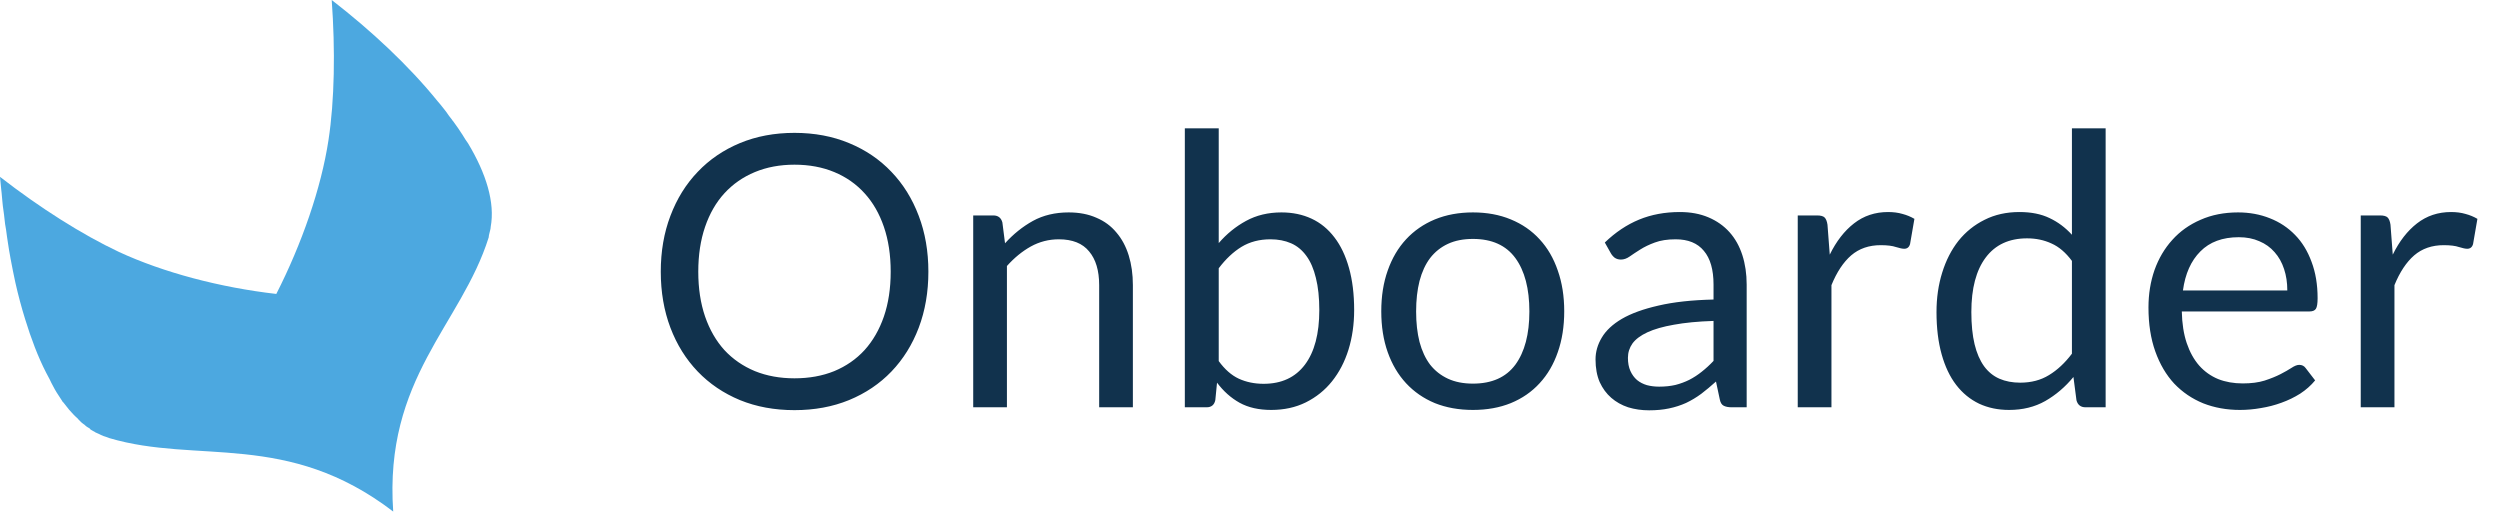
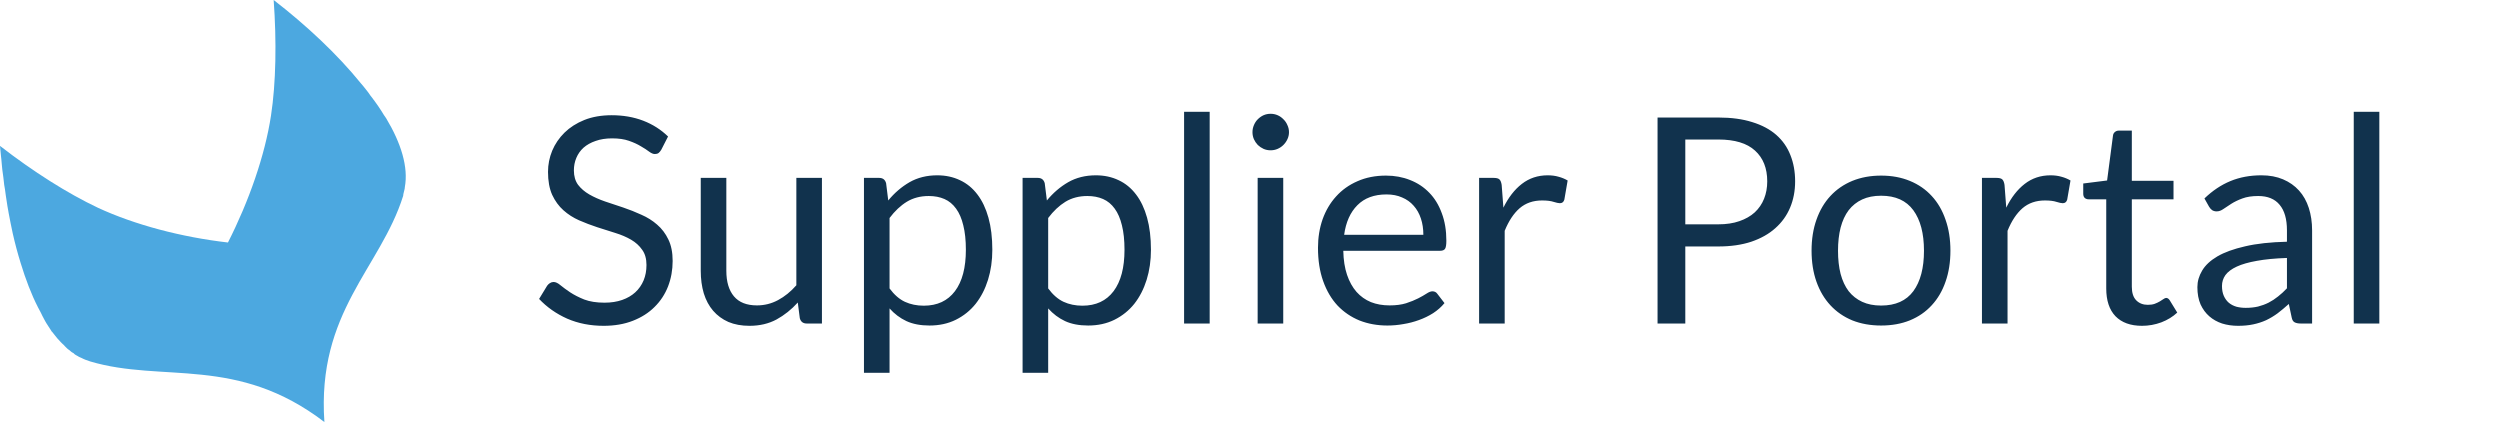
- <svg xmlns="http://www.w3.org/2000/svg" width="165" height="34" viewBox="0 0 165 34" fill="none">
+ <svg xmlns="http://www.w3.org/2000/svg" width="200" height="34" viewBox="0 0 200 34" fill="none">
  <path fill-rule="evenodd" clip-rule="evenodd" d="M32.253 15.669C32.253 15.589 32.279 15.482 32.306 15.376C32.333 15.242 32.386 15.109 32.386 14.976C32.68 13.377 32.093 11.459 30.891 9.46C30.758 9.273 30.651 9.114 30.544 8.927C30.357 8.634 30.143 8.314 29.903 7.994C29.877 7.968 29.85 7.941 29.823 7.888C29.77 7.808 29.69 7.728 29.636 7.648C29.583 7.568 29.503 7.461 29.449 7.381C29.396 7.301 29.316 7.222 29.262 7.142C29.182 7.062 29.129 6.955 29.049 6.875C28.995 6.822 28.942 6.742 28.889 6.689C26.993 4.344 24.51 2.025 21.893 0C22.134 3.304 22.08 6.635 21.68 9.247C21.199 12.418 19.918 16.095 18.236 19.4C14.524 18.973 10.787 17.987 7.85 16.628C5.42 15.482 2.643 13.724 0 11.672C0.027 11.938 0.053 12.231 0.08 12.498C0.08 12.578 0.107 12.658 0.107 12.738C0.133 12.924 0.133 13.137 0.16 13.324C0.16 13.404 0.187 13.51 0.187 13.59C0.214 13.777 0.24 13.99 0.267 14.177C0.267 14.257 0.294 14.336 0.294 14.416C0.32 14.656 0.347 14.923 0.4 15.163C0.454 15.536 0.481 15.802 0.534 16.095C0.587 16.415 0.614 16.655 0.667 16.895C0.667 16.948 0.694 17.001 0.694 17.055C0.748 17.294 0.774 17.508 0.828 17.747C0.828 17.801 0.854 17.827 0.854 17.881C0.908 18.147 0.961 18.414 1.015 18.653C1.201 19.48 1.415 20.279 1.655 21.052C2.056 22.358 2.51 23.557 3.044 24.596C3.124 24.756 3.204 24.889 3.284 25.049C3.364 25.209 3.418 25.342 3.498 25.475C3.578 25.635 3.658 25.768 3.738 25.902C3.871 26.115 3.978 26.275 4.085 26.435C4.138 26.515 4.138 26.541 4.165 26.541C4.299 26.701 4.432 26.888 4.566 27.047C4.672 27.154 4.752 27.261 4.859 27.367C4.913 27.421 4.939 27.447 4.993 27.5C5.046 27.554 5.126 27.607 5.18 27.687C5.233 27.74 5.26 27.767 5.313 27.82C5.367 27.874 5.42 27.927 5.5 27.98C5.553 28.007 5.607 28.06 5.634 28.087C5.687 28.14 5.767 28.193 5.82 28.22C5.874 28.247 5.927 28.273 5.954 28.327C6.007 28.38 6.087 28.407 6.168 28.46C6.221 28.486 6.274 28.513 6.301 28.54C6.381 28.566 6.461 28.62 6.541 28.646C6.568 28.673 6.621 28.673 6.648 28.7C6.755 28.753 6.888 28.806 6.995 28.833C7.075 28.86 7.155 28.886 7.209 28.913C13.029 30.645 18.956 28.407 25.952 33.763C25.338 24.942 30.437 21.451 32.253 15.669Z" fill="#4CA8E0" />
-   <path d="M61.273 17.931C61.273 19.273 61.061 20.506 60.636 21.631C60.211 22.748 59.611 23.71 58.836 24.519C58.061 25.327 57.128 25.956 56.036 26.406C54.953 26.848 53.753 27.069 52.436 27.069C51.119 27.069 49.919 26.848 48.836 26.406C47.753 25.956 46.823 25.327 46.048 24.519C45.273 23.71 44.673 22.748 44.248 21.631C43.823 20.506 43.611 19.273 43.611 17.931C43.611 16.59 43.823 15.361 44.248 14.244C44.673 13.119 45.273 12.152 46.048 11.344C46.823 10.527 47.753 9.894 48.836 9.444C49.919 8.994 51.119 8.769 52.436 8.769C53.753 8.769 54.953 8.994 56.036 9.444C57.128 9.894 58.061 10.527 58.836 11.344C59.611 12.152 60.211 13.119 60.636 14.244C61.061 15.361 61.273 16.59 61.273 17.931ZM58.786 17.931C58.786 16.831 58.636 15.844 58.336 14.969C58.036 14.094 57.611 13.356 57.061 12.756C56.511 12.148 55.844 11.681 55.061 11.356C54.278 11.031 53.403 10.869 52.436 10.869C51.478 10.869 50.607 11.031 49.823 11.356C49.04 11.681 48.369 12.148 47.811 12.756C47.261 13.356 46.836 14.094 46.536 14.969C46.236 15.844 46.086 16.831 46.086 17.931C46.086 19.031 46.236 20.019 46.536 20.894C46.836 21.761 47.261 22.498 47.811 23.106C48.369 23.706 49.04 24.169 49.823 24.494C50.607 24.811 51.478 24.969 52.436 24.969C53.403 24.969 54.278 24.811 55.061 24.494C55.844 24.169 56.511 23.706 57.061 23.106C57.611 22.498 58.036 21.761 58.336 20.894C58.636 20.019 58.786 19.031 58.786 17.931ZM64.232 26.881V14.219H65.557C65.874 14.219 66.074 14.373 66.157 14.681L66.332 16.056C66.882 15.448 67.495 14.956 68.17 14.581C68.853 14.206 69.641 14.019 70.532 14.019C71.224 14.019 71.832 14.136 72.357 14.369C72.891 14.594 73.332 14.919 73.682 15.344C74.041 15.761 74.311 16.265 74.495 16.856C74.678 17.448 74.77 18.102 74.77 18.819V26.881H72.545V18.819C72.545 17.86 72.324 17.119 71.882 16.594C71.449 16.061 70.782 15.794 69.882 15.794C69.224 15.794 68.607 15.952 68.032 16.269C67.466 16.585 66.941 17.015 66.457 17.556V26.881H64.232ZM78.199 26.881V8.469H80.436V16.044C80.961 15.435 81.561 14.948 82.236 14.581C82.92 14.206 83.699 14.019 84.574 14.019C85.307 14.019 85.97 14.156 86.561 14.431C87.153 14.706 87.657 15.119 88.074 15.669C88.49 16.21 88.811 16.886 89.036 17.694C89.261 18.494 89.374 19.419 89.374 20.469C89.374 21.402 89.249 22.273 88.999 23.081C88.749 23.881 88.386 24.577 87.911 25.169C87.445 25.752 86.87 26.215 86.186 26.556C85.511 26.89 84.749 27.056 83.899 27.056C83.082 27.056 82.386 26.898 81.811 26.581C81.245 26.265 80.749 25.823 80.324 25.256L80.211 26.406C80.145 26.723 79.953 26.881 79.636 26.881H78.199ZM83.849 15.794C83.124 15.794 82.486 15.96 81.936 16.294C81.395 16.627 80.895 17.098 80.436 17.706V23.831C80.836 24.381 81.278 24.769 81.761 24.994C82.253 25.219 82.799 25.331 83.399 25.331C84.582 25.331 85.49 24.91 86.124 24.069C86.757 23.227 87.074 22.027 87.074 20.469C87.074 19.644 86.999 18.936 86.849 18.344C86.707 17.752 86.499 17.269 86.224 16.894C85.949 16.511 85.611 16.231 85.211 16.056C84.811 15.881 84.357 15.794 83.849 15.794ZM97.214 14.019C98.139 14.019 98.972 14.173 99.714 14.481C100.464 14.79 101.097 15.227 101.614 15.794C102.139 16.36 102.539 17.048 102.814 17.856C103.097 18.656 103.239 19.552 103.239 20.544C103.239 21.544 103.097 22.444 102.814 23.244C102.539 24.044 102.139 24.727 101.614 25.294C101.097 25.86 100.464 26.298 99.714 26.606C98.972 26.906 98.139 27.056 97.214 27.056C96.289 27.056 95.451 26.906 94.701 26.606C93.96 26.298 93.326 25.86 92.801 25.294C92.276 24.727 91.872 24.044 91.589 23.244C91.305 22.444 91.164 21.544 91.164 20.544C91.164 19.552 91.305 18.656 91.589 17.856C91.872 17.048 92.276 16.36 92.801 15.794C93.326 15.227 93.96 14.79 94.701 14.481C95.451 14.173 96.289 14.019 97.214 14.019ZM97.214 25.319C98.464 25.319 99.397 24.902 100.014 24.069C100.63 23.227 100.939 22.056 100.939 20.556C100.939 19.048 100.63 17.873 100.014 17.031C99.397 16.19 98.464 15.769 97.214 15.769C96.58 15.769 96.03 15.877 95.564 16.094C95.097 16.311 94.705 16.623 94.389 17.031C94.08 17.44 93.847 17.944 93.689 18.544C93.539 19.136 93.464 19.806 93.464 20.556C93.464 21.306 93.539 21.977 93.689 22.569C93.847 23.16 94.08 23.66 94.389 24.069C94.705 24.469 95.097 24.777 95.564 24.994C96.03 25.21 96.58 25.319 97.214 25.319ZM115.28 26.881H114.293C114.076 26.881 113.901 26.848 113.768 26.781C113.634 26.715 113.547 26.573 113.505 26.356L113.255 25.181C112.922 25.481 112.597 25.752 112.28 25.994C111.964 26.227 111.63 26.427 111.28 26.594C110.93 26.752 110.555 26.873 110.155 26.956C109.764 27.04 109.326 27.081 108.843 27.081C108.351 27.081 107.889 27.015 107.455 26.881C107.03 26.74 106.659 26.531 106.343 26.256C106.026 25.981 105.772 25.636 105.58 25.219C105.397 24.794 105.305 24.294 105.305 23.719C105.305 23.219 105.443 22.74 105.718 22.281C105.993 21.815 106.434 21.402 107.043 21.044C107.659 20.686 108.464 20.394 109.455 20.169C110.447 19.936 111.659 19.802 113.093 19.769V18.781C113.093 17.798 112.88 17.056 112.455 16.556C112.039 16.048 111.418 15.794 110.593 15.794C110.051 15.794 109.593 15.865 109.218 16.006C108.851 16.14 108.53 16.294 108.255 16.469C107.989 16.636 107.755 16.79 107.555 16.931C107.364 17.065 107.172 17.131 106.98 17.131C106.83 17.131 106.697 17.094 106.58 17.019C106.472 16.936 106.384 16.835 106.318 16.719L105.918 16.006C106.618 15.331 107.372 14.827 108.18 14.494C108.989 14.161 109.884 13.994 110.868 13.994C111.576 13.994 112.205 14.111 112.755 14.344C113.305 14.577 113.768 14.902 114.143 15.319C114.518 15.736 114.801 16.24 114.993 16.831C115.184 17.423 115.28 18.073 115.28 18.781V26.881ZM109.505 25.519C109.897 25.519 110.255 25.481 110.58 25.406C110.905 25.323 111.209 25.21 111.493 25.069C111.784 24.919 112.059 24.74 112.318 24.531C112.584 24.323 112.843 24.085 113.093 23.819V21.181C112.068 21.215 111.197 21.298 110.48 21.431C109.764 21.556 109.18 21.723 108.73 21.931C108.28 22.14 107.951 22.386 107.743 22.669C107.543 22.952 107.443 23.269 107.443 23.619C107.443 23.952 107.497 24.24 107.605 24.481C107.714 24.723 107.859 24.923 108.043 25.081C108.226 25.231 108.443 25.344 108.693 25.419C108.943 25.485 109.214 25.519 109.505 25.519ZM118.651 26.881V14.219H119.926C120.168 14.219 120.335 14.265 120.426 14.356C120.518 14.448 120.58 14.606 120.614 14.831L120.764 16.806C121.197 15.923 121.73 15.236 122.364 14.744C123.005 14.244 123.755 13.994 124.614 13.994C124.964 13.994 125.28 14.036 125.564 14.119C125.847 14.194 126.11 14.302 126.351 14.444L126.064 16.106C126.005 16.315 125.876 16.419 125.676 16.419C125.56 16.419 125.38 16.381 125.139 16.306C124.897 16.223 124.56 16.181 124.126 16.181C123.351 16.181 122.701 16.406 122.176 16.856C121.66 17.306 121.226 17.96 120.876 18.819V26.881H118.651ZM137.647 26.881C137.33 26.881 137.13 26.727 137.047 26.419L136.847 24.881C136.305 25.54 135.684 26.069 134.984 26.469C134.293 26.86 133.497 27.056 132.597 27.056C131.872 27.056 131.213 26.919 130.622 26.644C130.03 26.36 129.526 25.948 129.109 25.406C128.693 24.865 128.372 24.19 128.147 23.381C127.922 22.573 127.809 21.644 127.809 20.594C127.809 19.66 127.934 18.794 128.184 17.994C128.434 17.186 128.793 16.485 129.259 15.894C129.734 15.302 130.309 14.84 130.984 14.506C131.659 14.165 132.426 13.994 133.284 13.994C134.059 13.994 134.722 14.127 135.272 14.394C135.822 14.652 136.313 15.019 136.747 15.494V8.469H138.972V26.881H137.647ZM133.334 25.256C134.059 25.256 134.693 25.09 135.234 24.756C135.784 24.423 136.288 23.952 136.747 23.344V17.219C136.338 16.669 135.888 16.285 135.397 16.069C134.913 15.844 134.376 15.731 133.784 15.731C132.601 15.731 131.693 16.152 131.059 16.994C130.426 17.835 130.109 19.035 130.109 20.594C130.109 21.419 130.18 22.127 130.322 22.719C130.463 23.302 130.672 23.785 130.947 24.169C131.222 24.544 131.559 24.819 131.959 24.994C132.359 25.169 132.818 25.256 133.334 25.256ZM147.712 14.019C148.47 14.019 149.17 14.148 149.812 14.406C150.453 14.656 151.007 15.023 151.474 15.506C151.941 15.981 152.303 16.573 152.562 17.281C152.828 17.981 152.962 18.781 152.962 19.681C152.962 20.031 152.924 20.265 152.849 20.381C152.774 20.498 152.632 20.556 152.424 20.556H143.999C144.016 21.356 144.124 22.052 144.324 22.644C144.524 23.235 144.799 23.731 145.149 24.131C145.499 24.523 145.916 24.819 146.399 25.019C146.882 25.21 147.424 25.306 148.024 25.306C148.582 25.306 149.062 25.244 149.462 25.119C149.87 24.985 150.22 24.844 150.512 24.694C150.803 24.544 151.045 24.406 151.237 24.281C151.437 24.148 151.607 24.081 151.749 24.081C151.932 24.081 152.074 24.152 152.174 24.294L152.799 25.106C152.524 25.44 152.195 25.731 151.812 25.981C151.428 26.223 151.016 26.423 150.574 26.581C150.141 26.74 149.691 26.856 149.224 26.931C148.757 27.015 148.295 27.056 147.837 27.056C146.962 27.056 146.153 26.91 145.412 26.619C144.678 26.319 144.041 25.886 143.499 25.319C142.966 24.744 142.549 24.035 142.249 23.194C141.949 22.352 141.799 21.386 141.799 20.294C141.799 19.41 141.932 18.585 142.199 17.819C142.474 17.052 142.866 16.39 143.374 15.831C143.882 15.265 144.503 14.823 145.237 14.506C145.97 14.181 146.795 14.019 147.712 14.019ZM147.762 15.656C146.687 15.656 145.841 15.969 145.224 16.594C144.607 17.21 144.224 18.069 144.074 19.169H150.962C150.962 18.652 150.891 18.181 150.749 17.756C150.607 17.323 150.399 16.952 150.124 16.644C149.849 16.327 149.512 16.085 149.112 15.919C148.72 15.744 148.27 15.656 147.762 15.656ZM155.809 26.881V14.219H157.084C157.326 14.219 157.493 14.265 157.584 14.356C157.676 14.448 157.739 14.606 157.772 14.831L157.922 16.806C158.355 15.923 158.889 15.236 159.522 14.744C160.164 14.244 160.914 13.994 161.772 13.994C162.122 13.994 162.439 14.036 162.722 14.119C163.005 14.194 163.268 14.302 163.509 14.444L163.222 16.106C163.164 16.315 163.034 16.419 162.834 16.419C162.718 16.419 162.539 16.381 162.297 16.306C162.055 16.223 161.718 16.181 161.284 16.181C160.509 16.181 159.859 16.406 159.334 16.856C158.818 17.306 158.384 17.96 158.034 18.819V26.881H155.809Z" fill="#11324D" />
+   <path d="M52.903 11.978C52.834 12.093 52.761 12.181 52.684 12.242C52.608 12.296 52.508 12.323 52.386 12.323C52.255 12.323 52.102 12.258 51.925 12.127C51.757 11.997 51.538 11.855 51.27 11.702C51.009 11.541 50.691 11.395 50.316 11.265C49.947 11.134 49.499 11.069 48.97 11.069C48.472 11.069 48.031 11.138 47.648 11.276C47.264 11.407 46.942 11.587 46.681 11.817C46.428 12.047 46.237 12.319 46.106 12.633C45.976 12.94 45.911 13.274 45.911 13.634C45.911 14.094 46.022 14.477 46.245 14.784C46.474 15.083 46.773 15.34 47.142 15.554C47.517 15.769 47.939 15.957 48.407 16.118C48.882 16.271 49.365 16.432 49.855 16.601C50.354 16.77 50.837 16.961 51.304 17.176C51.78 17.383 52.202 17.647 52.569 17.969C52.945 18.291 53.244 18.686 53.467 19.154C53.697 19.622 53.812 20.197 53.812 20.879C53.812 21.599 53.689 22.278 53.444 22.914C53.198 23.543 52.838 24.091 52.362 24.559C51.895 25.026 51.316 25.395 50.626 25.663C49.944 25.931 49.166 26.065 48.291 26.065C47.226 26.065 46.252 25.874 45.37 25.49C44.496 25.099 43.749 24.574 43.128 23.915L43.772 22.857C43.833 22.773 43.906 22.703 43.99 22.65C44.083 22.588 44.182 22.558 44.289 22.558C44.45 22.558 44.635 22.646 44.842 22.822C45.048 22.991 45.305 23.179 45.612 23.386C45.926 23.593 46.302 23.785 46.739 23.961C47.184 24.13 47.724 24.214 48.361 24.214C48.889 24.214 49.361 24.141 49.775 23.995C50.189 23.85 50.538 23.646 50.822 23.386C51.113 23.117 51.335 22.799 51.489 22.431C51.642 22.063 51.718 21.653 51.718 21.201C51.718 20.703 51.603 20.296 51.373 19.982C51.151 19.66 50.856 19.392 50.488 19.177C50.12 18.962 49.698 18.782 49.223 18.636C48.755 18.483 48.272 18.33 47.774 18.176C47.283 18.015 46.8 17.831 46.325 17.624C45.857 17.417 45.44 17.149 45.072 16.819C44.703 16.49 44.404 16.079 44.175 15.589C43.952 15.091 43.841 14.477 43.841 13.749C43.841 13.166 43.952 12.603 44.175 12.058C44.404 11.514 44.734 11.031 45.163 10.609C45.593 10.188 46.122 9.85 46.751 9.597C47.387 9.344 48.115 9.218 48.935 9.218C49.855 9.218 50.695 9.364 51.454 9.655C52.213 9.946 52.876 10.368 53.444 10.92L52.903 11.978ZM58.107 14.232V21.661C58.107 22.543 58.31 23.225 58.717 23.708C59.123 24.191 59.736 24.432 60.557 24.432C61.155 24.432 61.718 24.291 62.247 24.007C62.776 23.723 63.263 23.328 63.708 22.822V14.232H65.755V25.881H64.536C64.245 25.881 64.061 25.739 63.984 25.456L63.823 24.202C63.317 24.762 62.749 25.214 62.121 25.559C61.492 25.897 60.772 26.065 59.959 26.065C59.322 26.065 58.759 25.962 58.268 25.755C57.785 25.54 57.379 25.241 57.049 24.858C56.72 24.474 56.471 24.011 56.302 23.466C56.141 22.922 56.06 22.32 56.06 21.661V14.232H58.107ZM69.117 29.826V14.232H70.336C70.627 14.232 70.811 14.374 70.888 14.657L71.06 16.037C71.558 15.432 72.126 14.945 72.762 14.577C73.406 14.209 74.146 14.025 74.982 14.025C75.649 14.025 76.254 14.155 76.799 14.416C77.343 14.669 77.807 15.048 78.19 15.554C78.573 16.053 78.869 16.674 79.076 17.417C79.283 18.161 79.386 19.016 79.386 19.982C79.386 20.84 79.271 21.642 79.041 22.385C78.811 23.121 78.481 23.762 78.052 24.306C77.623 24.843 77.094 25.268 76.465 25.582C75.844 25.889 75.143 26.042 74.361 26.042C73.64 26.042 73.023 25.924 72.509 25.686C72.003 25.448 71.555 25.111 71.164 24.674V29.826H69.117ZM74.303 15.681C73.636 15.681 73.05 15.834 72.544 16.141C72.045 16.448 71.585 16.881 71.164 17.44V23.075C71.539 23.581 71.949 23.938 72.394 24.145C72.846 24.352 73.349 24.455 73.901 24.455C74.982 24.455 75.813 24.068 76.396 23.294C76.979 22.52 77.27 21.416 77.27 19.982C77.27 19.223 77.201 18.571 77.063 18.027C76.933 17.483 76.741 17.038 76.488 16.693C76.235 16.34 75.925 16.083 75.557 15.922C75.189 15.761 74.771 15.681 74.303 15.681ZM81.807 29.826V14.232H83.026C83.317 14.232 83.501 14.374 83.578 14.657L83.751 16.037C84.249 15.432 84.816 14.945 85.453 14.577C86.097 14.209 86.836 14.025 87.672 14.025C88.339 14.025 88.945 14.155 89.489 14.416C90.033 14.669 90.497 15.048 90.88 15.554C91.264 16.053 91.559 16.674 91.766 17.417C91.973 18.161 92.076 19.016 92.076 19.982C92.076 20.84 91.962 21.642 91.731 22.385C91.501 23.121 91.172 23.762 90.743 24.306C90.313 24.843 89.784 25.268 89.156 25.582C88.534 25.889 87.833 26.042 87.051 26.042C86.33 26.042 85.713 25.924 85.2 25.686C84.694 25.448 84.245 25.111 83.854 24.674V29.826H81.807ZM86.993 15.681C86.326 15.681 85.74 15.834 85.234 16.141C84.736 16.448 84.276 16.881 83.854 17.44V23.075C84.23 23.581 84.64 23.938 85.085 24.145C85.537 24.352 86.039 24.455 86.591 24.455C87.672 24.455 88.504 24.068 89.087 23.294C89.669 22.52 89.96 21.416 89.96 19.982C89.96 19.223 89.891 18.571 89.754 18.027C89.623 17.483 89.431 17.038 89.178 16.693C88.925 16.34 88.615 16.083 88.247 15.922C87.879 15.761 87.461 15.681 86.993 15.681ZM96.774 8.942V25.881H94.727V8.942H96.774ZM102.659 14.232V25.881H100.612V14.232H102.659ZM103.119 10.575C103.119 10.774 103.077 10.962 102.993 11.138C102.916 11.307 102.809 11.46 102.671 11.598C102.54 11.729 102.387 11.832 102.211 11.909C102.034 11.986 101.847 12.024 101.647 12.024C101.448 12.024 101.26 11.986 101.084 11.909C100.915 11.832 100.762 11.729 100.624 11.598C100.493 11.46 100.39 11.307 100.313 11.138C100.237 10.962 100.198 10.774 100.198 10.575C100.198 10.376 100.237 10.188 100.313 10.011C100.39 9.827 100.493 9.67 100.624 9.54C100.762 9.402 100.915 9.295 101.084 9.218C101.26 9.141 101.448 9.103 101.647 9.103C101.847 9.103 102.034 9.141 102.211 9.218C102.387 9.295 102.54 9.402 102.671 9.54C102.809 9.67 102.916 9.827 102.993 10.011C103.077 10.188 103.119 10.376 103.119 10.575ZM110.878 14.048C111.576 14.048 112.22 14.167 112.81 14.404C113.401 14.634 113.911 14.972 114.34 15.416C114.769 15.853 115.103 16.398 115.34 17.049C115.586 17.693 115.708 18.429 115.708 19.257C115.708 19.579 115.674 19.794 115.605 19.901C115.536 20.009 115.406 20.062 115.214 20.062H107.463C107.478 20.798 107.578 21.439 107.762 21.983C107.946 22.527 108.199 22.983 108.521 23.351C108.843 23.712 109.226 23.984 109.671 24.168C110.116 24.344 110.614 24.432 111.166 24.432C111.68 24.432 112.12 24.375 112.488 24.26C112.864 24.137 113.186 24.007 113.454 23.869C113.723 23.731 113.945 23.604 114.121 23.489C114.305 23.367 114.463 23.305 114.593 23.305C114.762 23.305 114.892 23.37 114.984 23.501L115.559 24.248C115.306 24.555 115.003 24.823 114.65 25.053C114.298 25.276 113.918 25.46 113.512 25.605C113.113 25.751 112.699 25.858 112.27 25.927C111.841 26.004 111.415 26.042 110.993 26.042C110.188 26.042 109.445 25.908 108.762 25.64C108.088 25.364 107.501 24.965 107.003 24.444C106.512 23.915 106.129 23.263 105.853 22.489C105.577 21.715 105.439 20.825 105.439 19.821C105.439 19.008 105.562 18.249 105.807 17.544C106.06 16.838 106.42 16.229 106.888 15.715C107.356 15.194 107.927 14.788 108.601 14.496C109.276 14.197 110.035 14.048 110.878 14.048ZM110.924 15.554C109.935 15.554 109.157 15.842 108.59 16.417C108.023 16.984 107.67 17.774 107.532 18.786H113.868C113.868 18.311 113.803 17.877 113.673 17.486C113.543 17.088 113.351 16.747 113.098 16.463C112.845 16.172 112.534 15.949 112.166 15.796C111.806 15.635 111.392 15.554 110.924 15.554ZM118.328 25.881V14.232H119.501C119.724 14.232 119.877 14.274 119.961 14.358C120.046 14.443 120.103 14.588 120.134 14.795L120.272 16.612C120.671 15.8 121.161 15.167 121.744 14.715C122.334 14.255 123.024 14.025 123.814 14.025C124.136 14.025 124.427 14.063 124.688 14.14C124.949 14.209 125.19 14.309 125.412 14.439L125.148 15.968C125.094 16.16 124.975 16.256 124.791 16.256C124.684 16.256 124.519 16.221 124.297 16.152C124.075 16.076 123.764 16.037 123.365 16.037C122.652 16.037 122.054 16.244 121.571 16.658C121.096 17.072 120.697 17.674 120.375 18.464V25.881H118.328ZM134.824 19.717V25.881H132.604V9.402H137.469C138.511 9.402 139.416 9.525 140.183 9.77C140.957 10.008 141.597 10.349 142.103 10.793C142.609 11.238 142.985 11.775 143.23 12.403C143.483 13.032 143.61 13.733 143.61 14.508C143.61 15.274 143.475 15.976 143.207 16.612C142.939 17.249 142.544 17.797 142.023 18.257C141.509 18.717 140.869 19.077 140.102 19.338C139.335 19.591 138.458 19.717 137.469 19.717H134.824ZM134.824 17.946H137.469C138.105 17.946 138.665 17.862 139.148 17.693C139.638 17.525 140.048 17.291 140.378 16.992C140.708 16.685 140.957 16.321 141.126 15.899C141.294 15.478 141.379 15.014 141.379 14.508C141.379 13.457 141.053 12.637 140.401 12.047C139.757 11.457 138.78 11.161 137.469 11.161H134.824V17.946ZM150.491 14.048C151.342 14.048 152.108 14.19 152.791 14.473C153.481 14.757 154.063 15.159 154.539 15.681C155.022 16.202 155.39 16.835 155.643 17.578C155.903 18.314 156.034 19.139 156.034 20.051C156.034 20.971 155.903 21.799 155.643 22.535C155.39 23.271 155.022 23.899 154.539 24.421C154.063 24.942 153.481 25.345 152.791 25.628C152.108 25.904 151.342 26.042 150.491 26.042C149.64 26.042 148.869 25.904 148.179 25.628C147.497 25.345 146.914 24.942 146.431 24.421C145.948 23.899 145.576 23.271 145.316 22.535C145.055 21.799 144.925 20.971 144.925 20.051C144.925 19.139 145.055 18.314 145.316 17.578C145.576 16.835 145.948 16.202 146.431 15.681C146.914 15.159 147.497 14.757 148.179 14.473C148.869 14.19 149.64 14.048 150.491 14.048ZM150.491 24.444C151.641 24.444 152.499 24.061 153.067 23.294C153.634 22.52 153.918 21.442 153.918 20.062C153.918 18.675 153.634 17.594 153.067 16.819C152.499 16.045 151.641 15.658 150.491 15.658C149.908 15.658 149.402 15.758 148.973 15.957C148.543 16.156 148.183 16.444 147.892 16.819C147.608 17.195 147.393 17.659 147.248 18.211C147.11 18.755 147.041 19.372 147.041 20.062C147.041 20.752 147.11 21.369 147.248 21.914C147.393 22.458 147.608 22.918 147.892 23.294C148.183 23.662 148.543 23.945 148.973 24.145C149.402 24.344 149.908 24.444 150.491 24.444ZM158.556 25.881V14.232H159.729C159.951 14.232 160.105 14.274 160.189 14.358C160.273 14.443 160.331 14.588 160.362 14.795L160.5 16.612C160.898 15.8 161.389 15.167 161.972 14.715C162.562 14.255 163.252 14.025 164.042 14.025C164.364 14.025 164.655 14.063 164.916 14.14C165.176 14.209 165.418 14.309 165.64 14.439L165.376 15.968C165.322 16.16 165.203 16.256 165.019 16.256C164.912 16.256 164.747 16.221 164.525 16.152C164.302 16.076 163.992 16.037 163.593 16.037C162.88 16.037 162.282 16.244 161.799 16.658C161.324 17.072 160.925 17.674 160.603 18.464V25.881H158.556ZM171.363 26.065C170.443 26.065 169.734 25.808 169.235 25.295C168.745 24.781 168.499 24.041 168.499 23.075V15.945H167.096C166.974 15.945 166.87 15.911 166.786 15.842C166.702 15.765 166.659 15.65 166.659 15.497V14.68L168.568 14.439L169.04 10.839C169.055 10.724 169.105 10.632 169.189 10.563C169.274 10.487 169.381 10.448 169.511 10.448H170.546V14.462H173.881V15.945H170.546V22.937C170.546 23.428 170.665 23.792 170.903 24.03C171.141 24.267 171.447 24.386 171.823 24.386C172.038 24.386 172.222 24.36 172.375 24.306C172.536 24.244 172.674 24.179 172.789 24.11C172.904 24.041 173 23.98 173.076 23.926C173.161 23.865 173.234 23.834 173.295 23.834C173.402 23.834 173.498 23.899 173.582 24.03L174.18 25.007C173.828 25.337 173.402 25.598 172.904 25.789C172.406 25.973 171.892 26.065 171.363 26.065ZM184.968 25.881H184.06C183.861 25.881 183.7 25.851 183.577 25.789C183.454 25.728 183.374 25.598 183.335 25.398L183.105 24.317C182.799 24.593 182.5 24.843 182.208 25.065C181.917 25.279 181.61 25.463 181.288 25.617C180.966 25.762 180.621 25.874 180.253 25.95C179.893 26.027 179.491 26.065 179.046 26.065C178.594 26.065 178.168 26.004 177.769 25.881C177.378 25.751 177.037 25.559 176.746 25.306C176.455 25.053 176.221 24.735 176.044 24.352C175.876 23.961 175.791 23.501 175.791 22.972C175.791 22.512 175.918 22.071 176.171 21.649C176.424 21.22 176.83 20.84 177.39 20.511C177.957 20.181 178.697 19.913 179.609 19.706C180.522 19.491 181.637 19.369 182.956 19.338V18.429C182.956 17.525 182.76 16.842 182.369 16.382C181.986 15.915 181.415 15.681 180.656 15.681C180.158 15.681 179.736 15.746 179.391 15.876C179.054 15.999 178.758 16.141 178.505 16.302C178.26 16.455 178.045 16.597 177.861 16.727C177.685 16.85 177.509 16.911 177.332 16.911C177.194 16.911 177.072 16.877 176.964 16.808C176.865 16.731 176.784 16.639 176.723 16.532L176.355 15.876C176.999 15.255 177.693 14.791 178.436 14.485C179.18 14.178 180.004 14.025 180.909 14.025C181.561 14.025 182.139 14.132 182.645 14.347C183.151 14.562 183.577 14.861 183.922 15.244C184.267 15.627 184.528 16.091 184.704 16.635C184.88 17.18 184.968 17.778 184.968 18.429V25.881ZM179.655 24.628C180.016 24.628 180.345 24.593 180.644 24.524C180.943 24.448 181.223 24.344 181.484 24.214C181.752 24.076 182.005 23.911 182.243 23.719C182.488 23.528 182.726 23.309 182.956 23.064V20.637C182.013 20.668 181.212 20.745 180.552 20.867C179.893 20.982 179.356 21.136 178.942 21.327C178.528 21.519 178.226 21.745 178.034 22.006C177.85 22.267 177.758 22.558 177.758 22.88C177.758 23.186 177.808 23.451 177.907 23.673C178.007 23.896 178.141 24.08 178.31 24.225C178.479 24.363 178.678 24.467 178.908 24.536C179.138 24.597 179.387 24.628 179.655 24.628ZM190.347 8.942V25.881H188.3V8.942H190.347Z" fill="#11324D" />
</svg>
